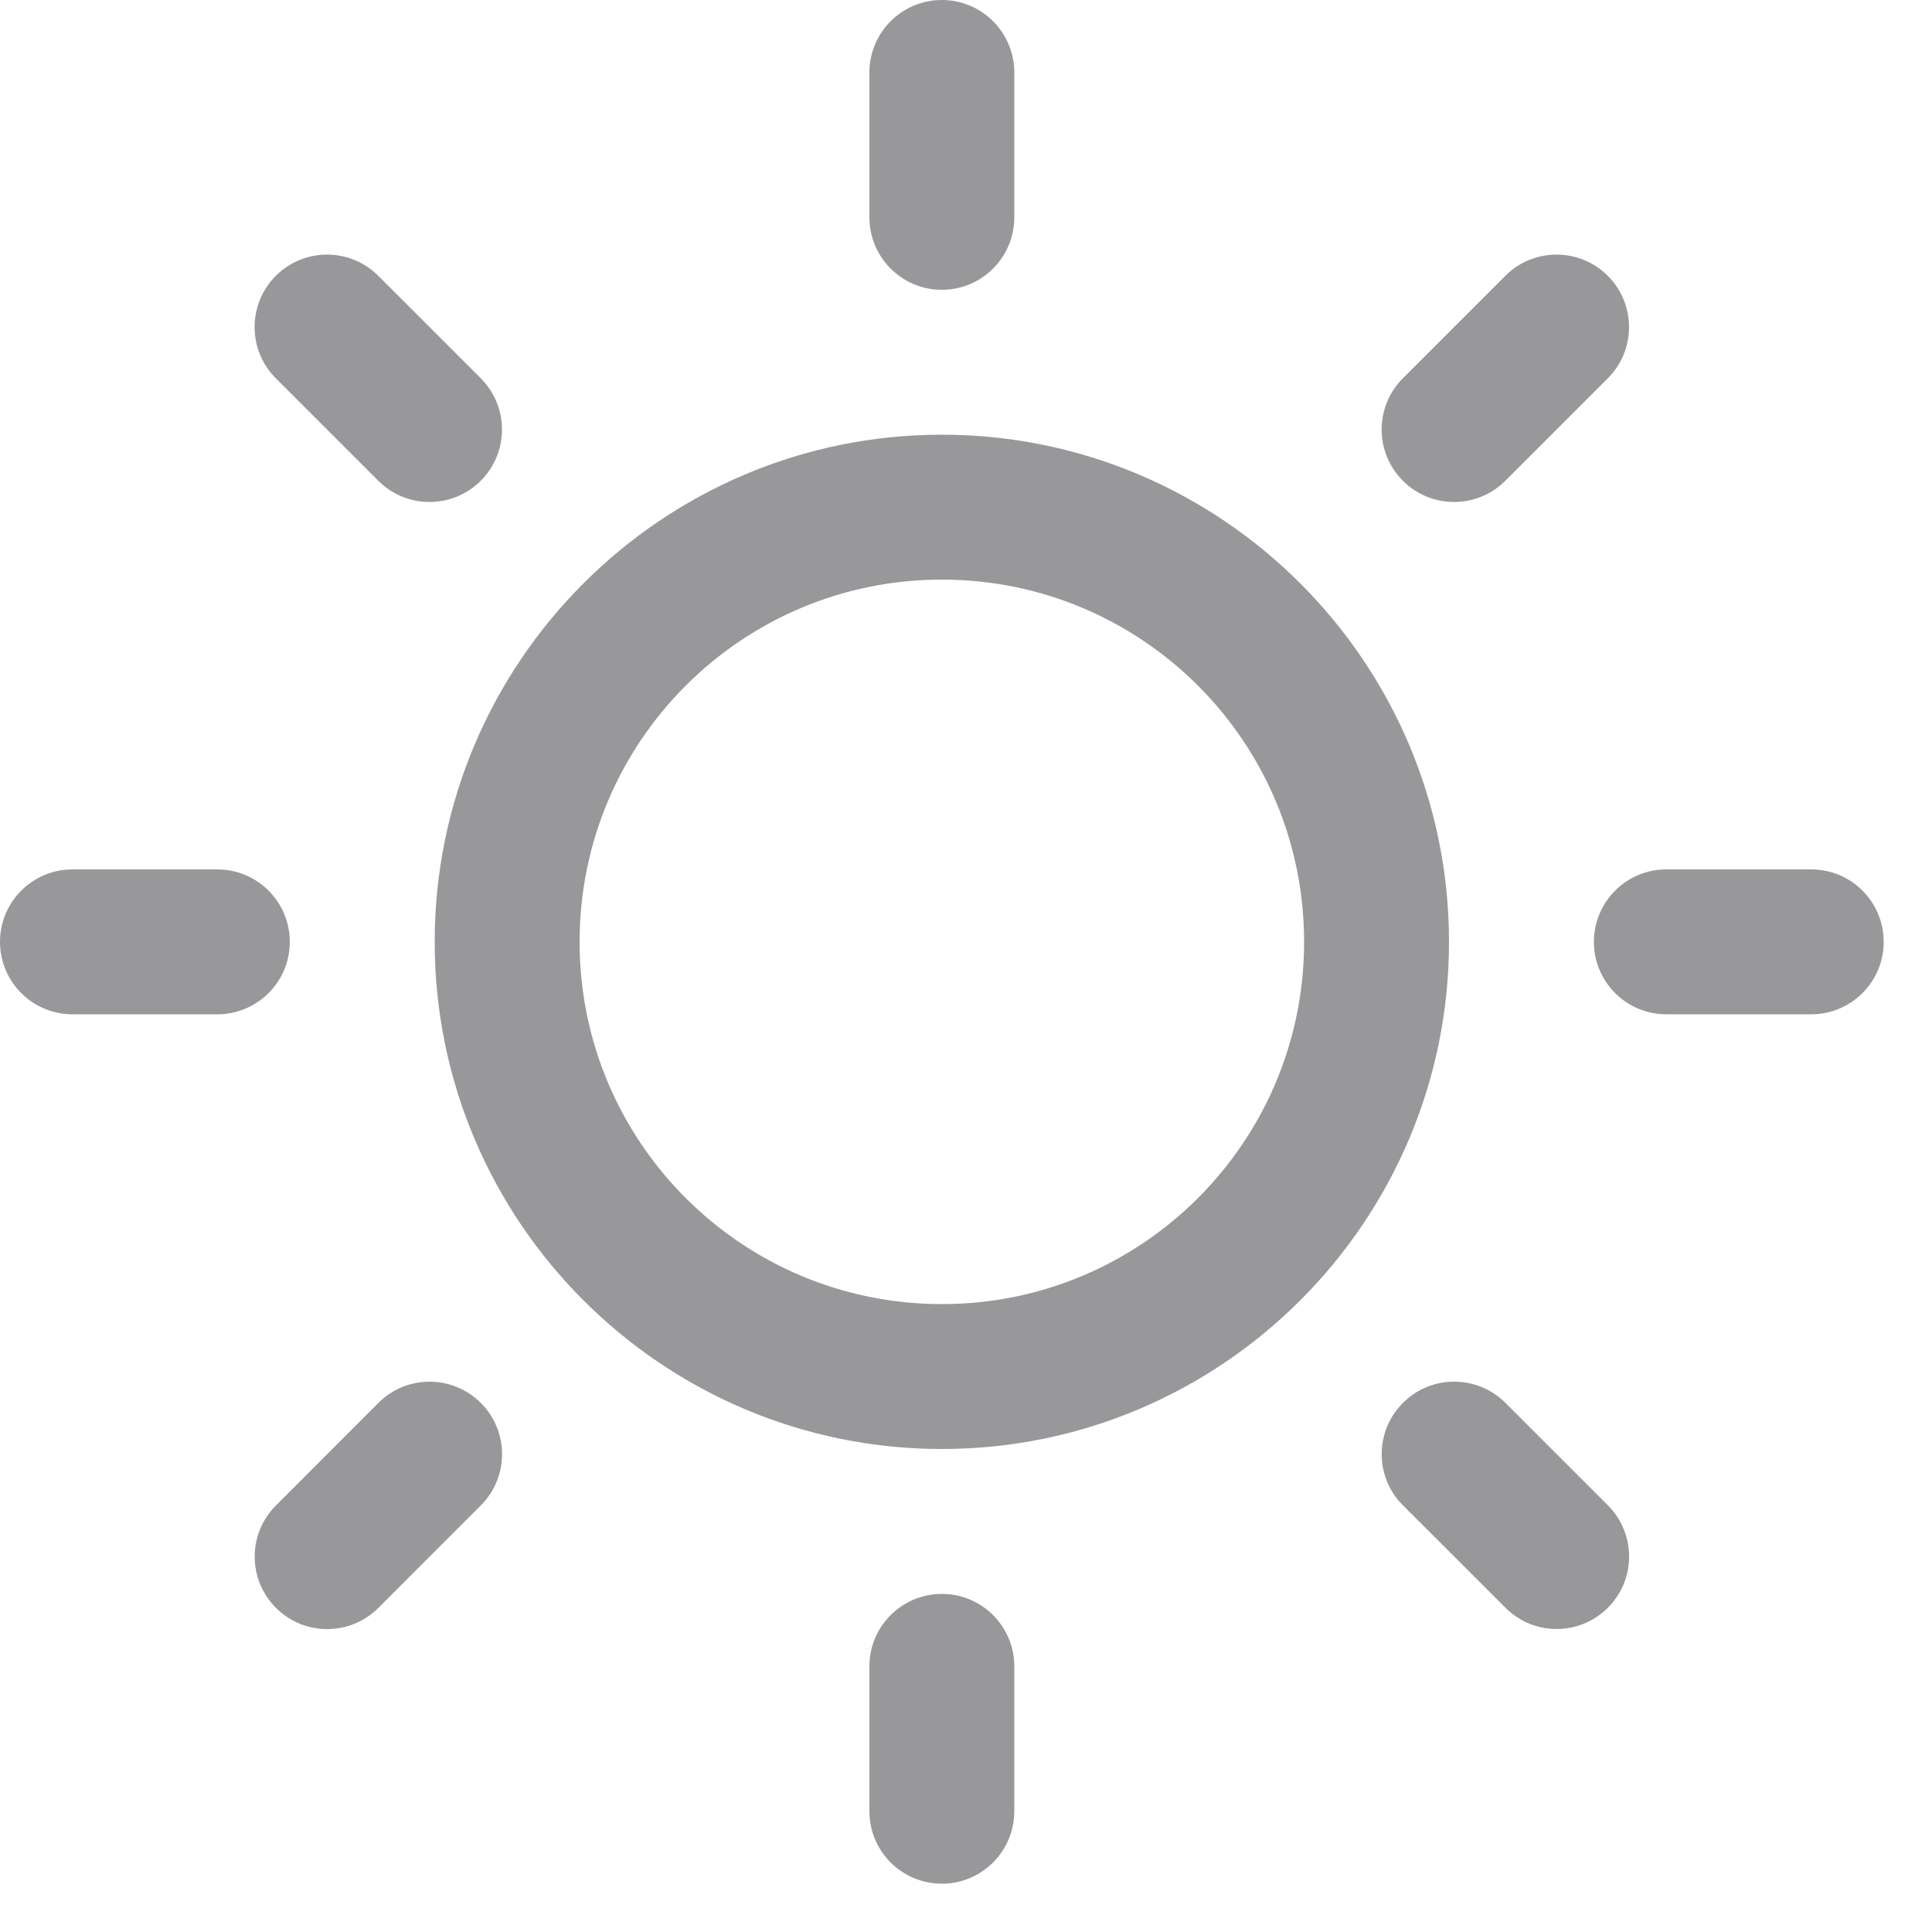
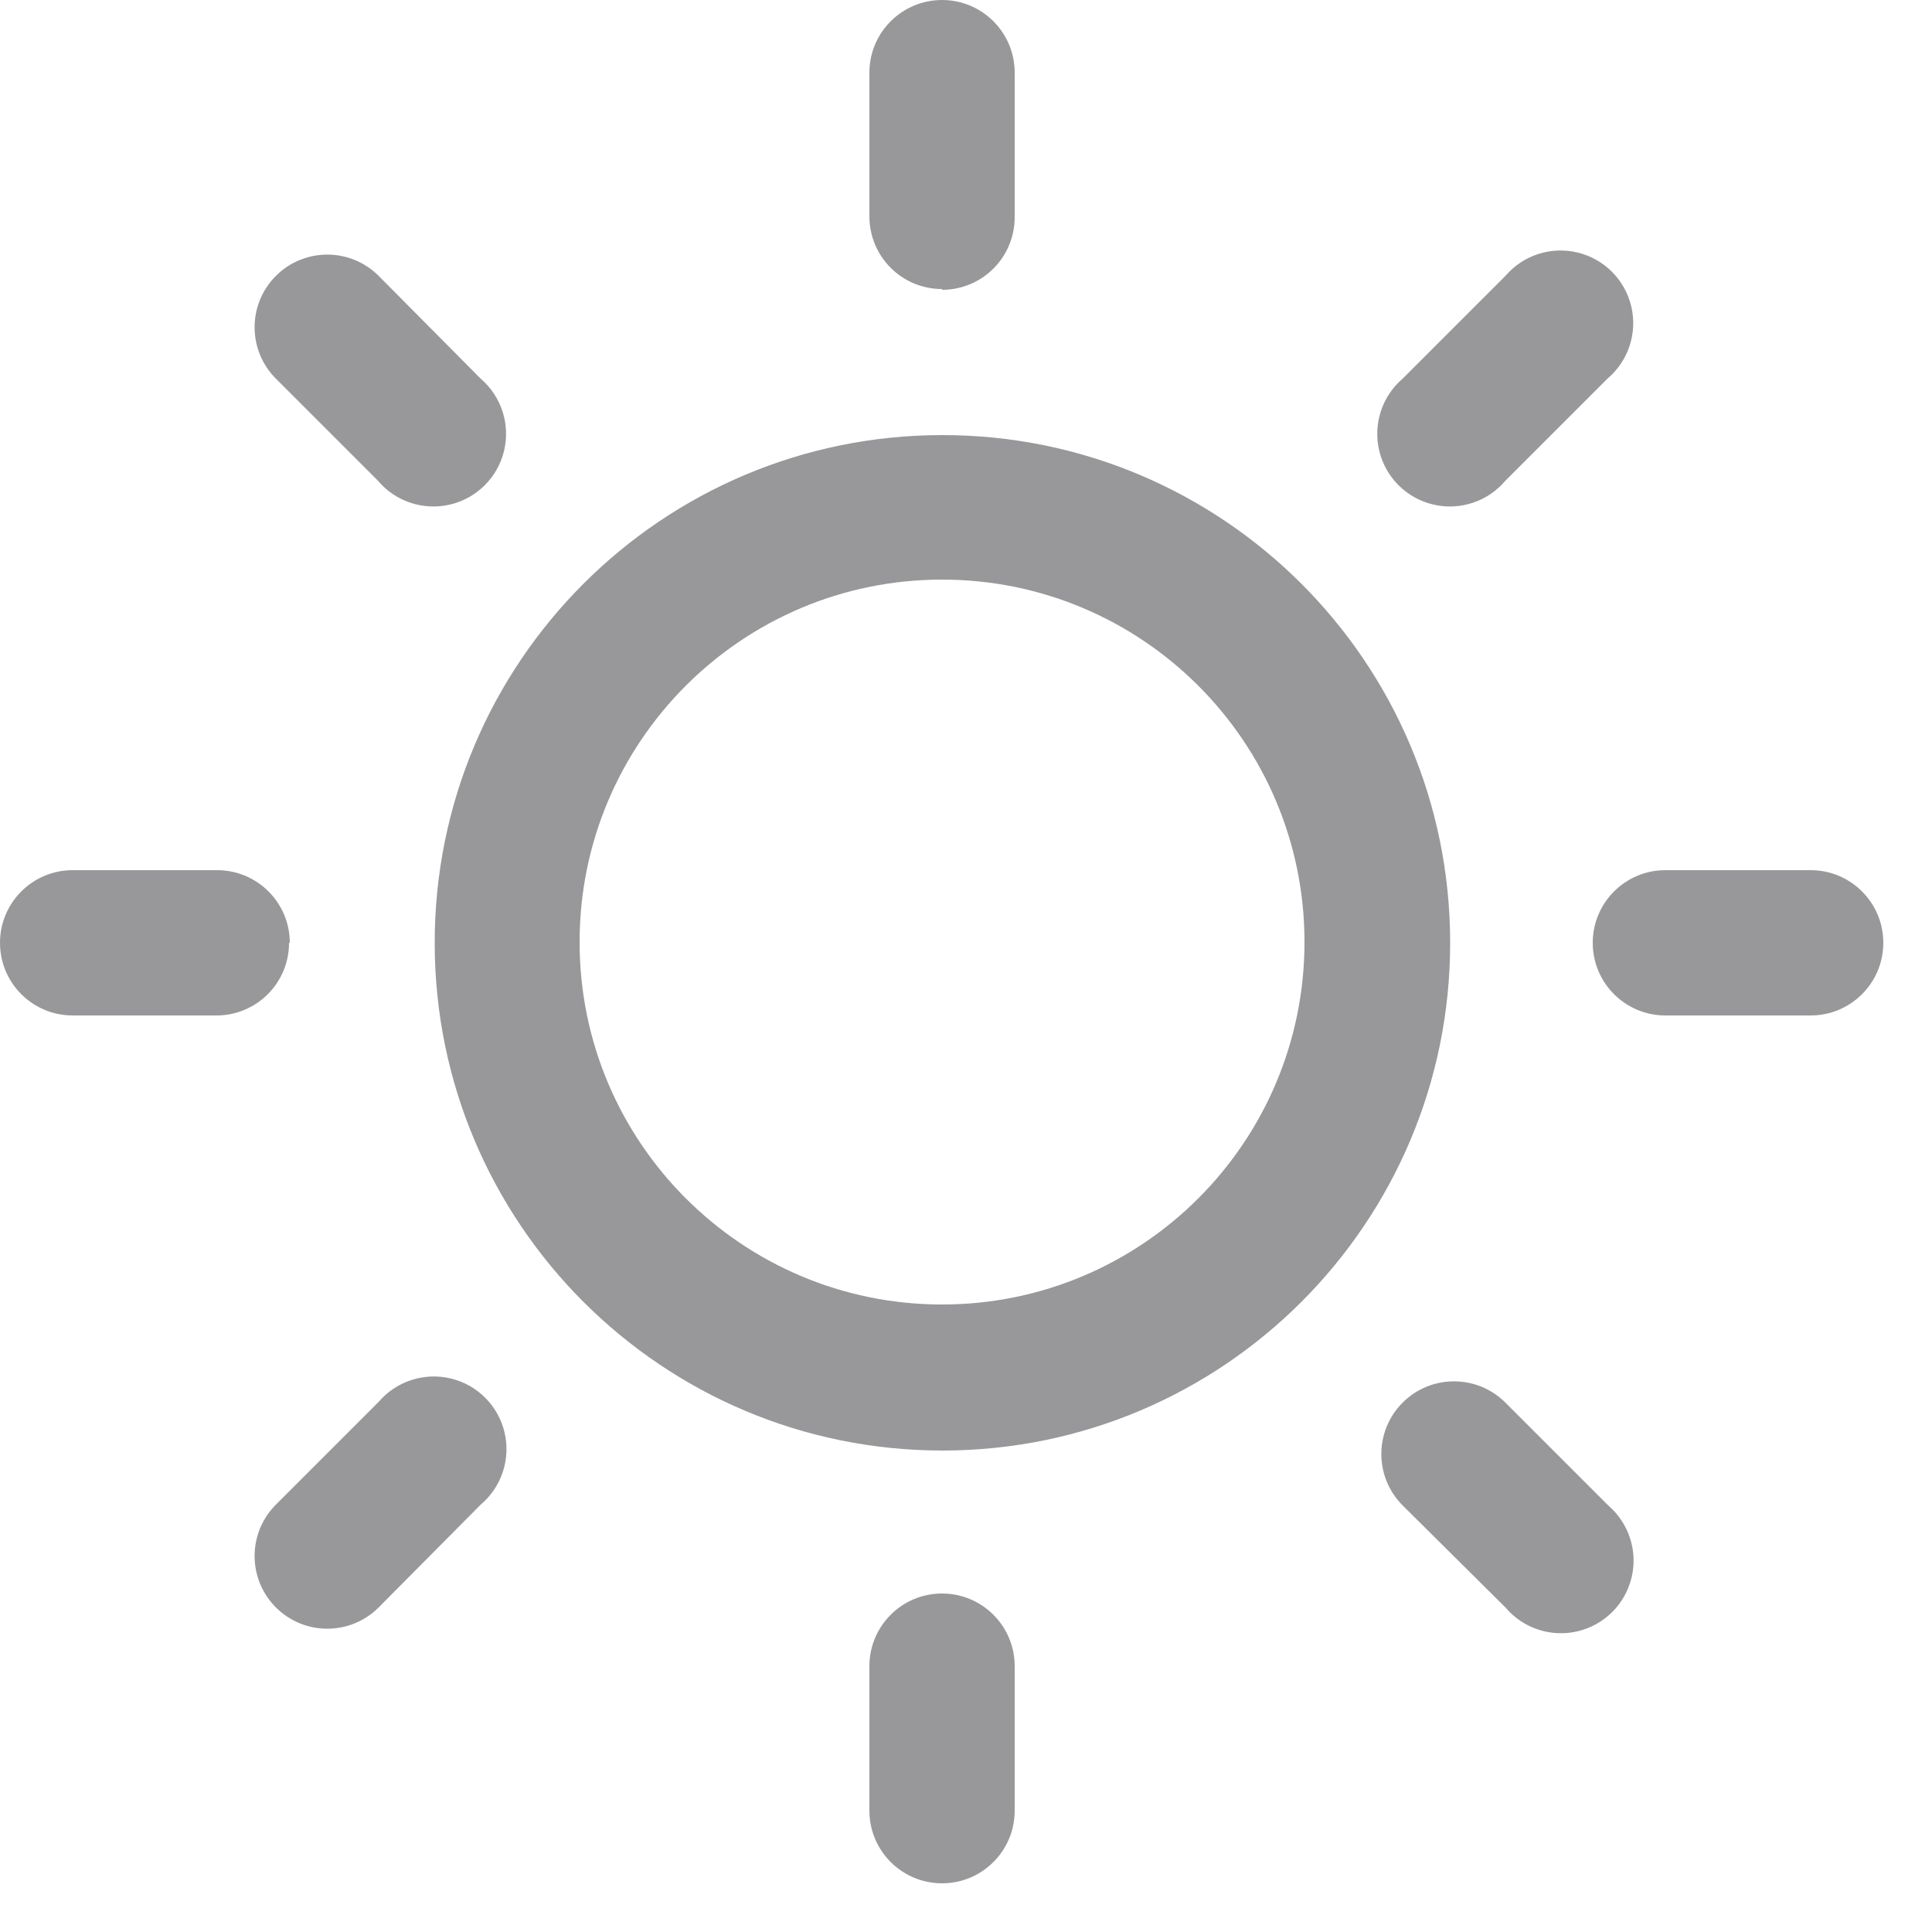
- <svg xmlns="http://www.w3.org/2000/svg" width="25" height="25" viewBox="0 0 25 25" fill="none">
-   <path d="M12.188 5.625C8.569 5.625 5.625 8.569 5.625 12.188C5.625 15.806 8.569 18.75 12.188 18.75C15.806 18.75 18.75 15.806 18.75 12.188C18.75 8.569 15.806 5.625 12.188 5.625ZM12.188 16.875C9.598 16.875 7.5 14.777 7.5 12.188C7.5 9.598 9.598 7.5 12.188 7.5C14.777 7.5 16.875 9.598 16.875 12.188C16.875 14.777 14.777 16.875 12.188 16.875ZM12.188 3.75C12.705 3.75 13.125 3.33 13.125 2.812V0.938C13.125 0.42 12.705 0 12.188 0C11.67 0 11.25 0.42 11.25 0.938V2.812C11.25 3.33 11.67 3.75 12.188 3.75ZM12.188 20.625C11.67 20.625 11.25 21.045 11.25 21.562V23.438C11.25 23.955 11.67 24.375 12.188 24.375C12.705 24.375 13.125 23.955 13.125 23.438V21.562C13.125 21.045 12.705 20.625 12.188 20.625ZM19.479 6.221L20.805 4.895C21.171 4.529 21.171 3.936 20.805 3.569C20.438 3.203 19.845 3.203 19.479 3.569L18.153 4.895C17.787 5.261 17.787 5.855 18.153 6.221C18.519 6.587 19.113 6.587 19.479 6.221ZM4.896 18.154L3.571 19.48C3.204 19.846 3.204 20.439 3.571 20.806C3.937 21.172 4.53 21.172 4.896 20.806L6.222 19.48C6.588 19.113 6.588 18.52 6.222 18.154C5.856 17.788 5.262 17.787 4.896 18.154ZM3.75 12.188C3.75 11.67 3.33 11.25 2.812 11.25H0.938C0.42 11.25 0 11.67 0 12.188C0 12.705 0.42 13.125 0.938 13.125H2.812C3.33 13.125 3.75 12.705 3.75 12.188ZM23.438 11.25H21.562C21.045 11.25 20.625 11.67 20.625 12.188C20.625 12.705 21.045 13.125 21.562 13.125H23.438C23.955 13.125 24.375 12.705 24.375 12.188C24.375 11.67 23.955 11.25 23.438 11.25ZM4.895 6.221C5.261 6.587 5.855 6.587 6.221 6.221C6.587 5.855 6.587 5.261 6.221 4.895L4.895 3.569C4.529 3.203 3.936 3.203 3.569 3.569C3.203 3.936 3.203 4.529 3.569 4.895L4.895 6.221ZM19.48 18.153C19.113 17.787 18.52 17.787 18.154 18.153C17.788 18.519 17.787 19.113 18.154 19.479L19.48 20.804C19.846 21.171 20.439 21.171 20.806 20.804C21.172 20.438 21.172 19.845 20.806 19.479L19.48 18.153Z" fill="#98989A" />
+ <svg xmlns="http://www.w3.org/2000/svg" width="25" height="25" fill="none" viewBox="0 0 25 25">
+   <path fill="#98989a" d="M12.19 5.63a6.57 6.57 0 1 0 .01 13.14 6.57 6.57 0 0 0-.01-13.14m0 11.25a4.69 4.69 0 1 1 0-9.38 4.69 4.69 0 0 1 0 9.38m0-13.13c.52 0 .94-.42.94-.94V.94a.94.94 0 0 0-1.88 0V2.8c0 .52.42.94.94.94m0 16.88a.94.94 0 0 0-.94.93v1.88a.94.94 0 0 0 1.88 0v-1.88a.94.94 0 0 0-.94-.93m7.29-14.4L20.8 4.9a.94.94 0 1 0-1.32-1.33L18.15 4.9a.94.94 0 1 0 1.33 1.32M4.9 18.14l-1.33 1.33a.94.94 0 1 0 1.33 1.33l1.32-1.33a.94.94 0 1 0-1.32-1.33M3.75 12.2a.94.94 0 0 0-.94-.94H.94a.94.94 0 0 0 0 1.88H2.8c.52 0 .94-.42.94-.94m19.69-.94h-1.88a.94.94 0 0 0 0 1.88h1.88a.94.94 0 0 0 0-1.88M4.89 6.22A.94.94 0 1 0 6.22 4.9L4.9 3.57A.94.94 0 1 0 3.57 4.9zm14.59 11.93a.94.94 0 1 0-1.33 1.33l1.33 1.32a.94.94 0 1 0 1.33-1.32z" />
</svg>
